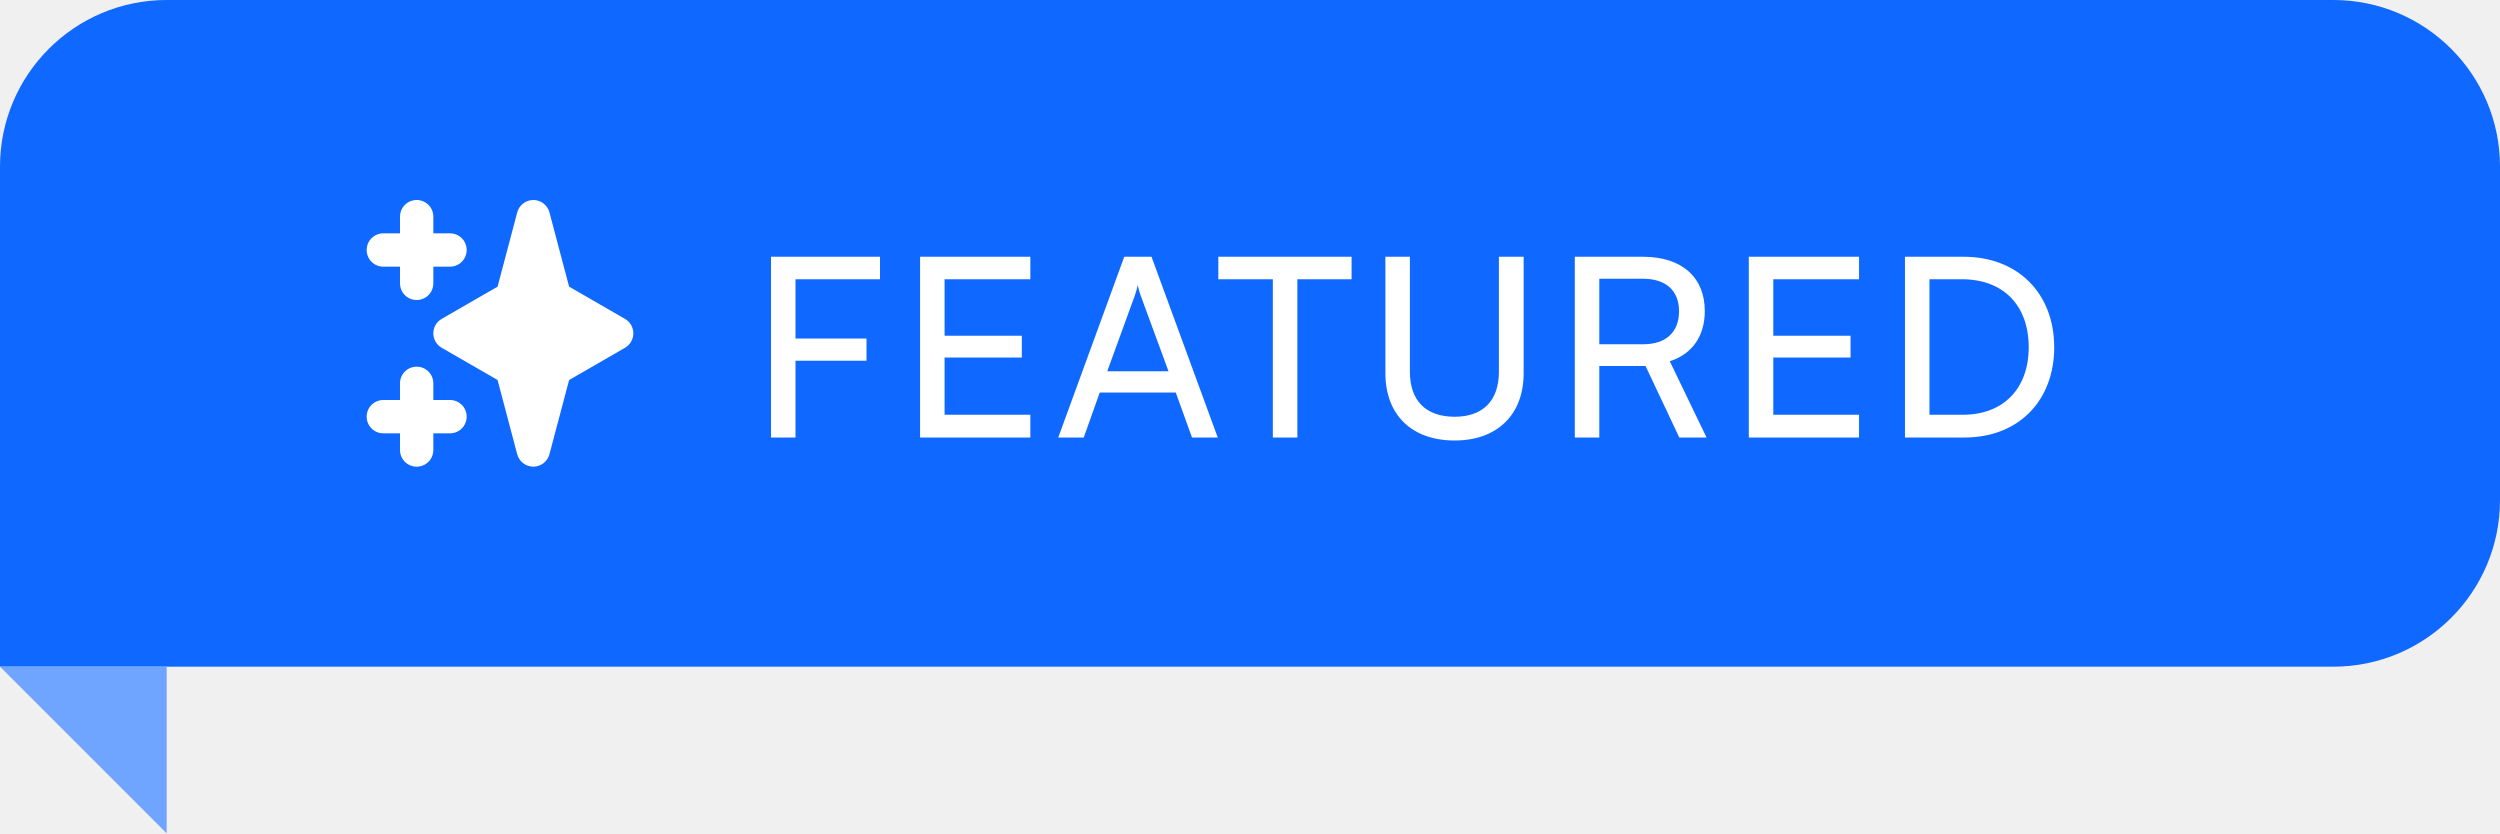
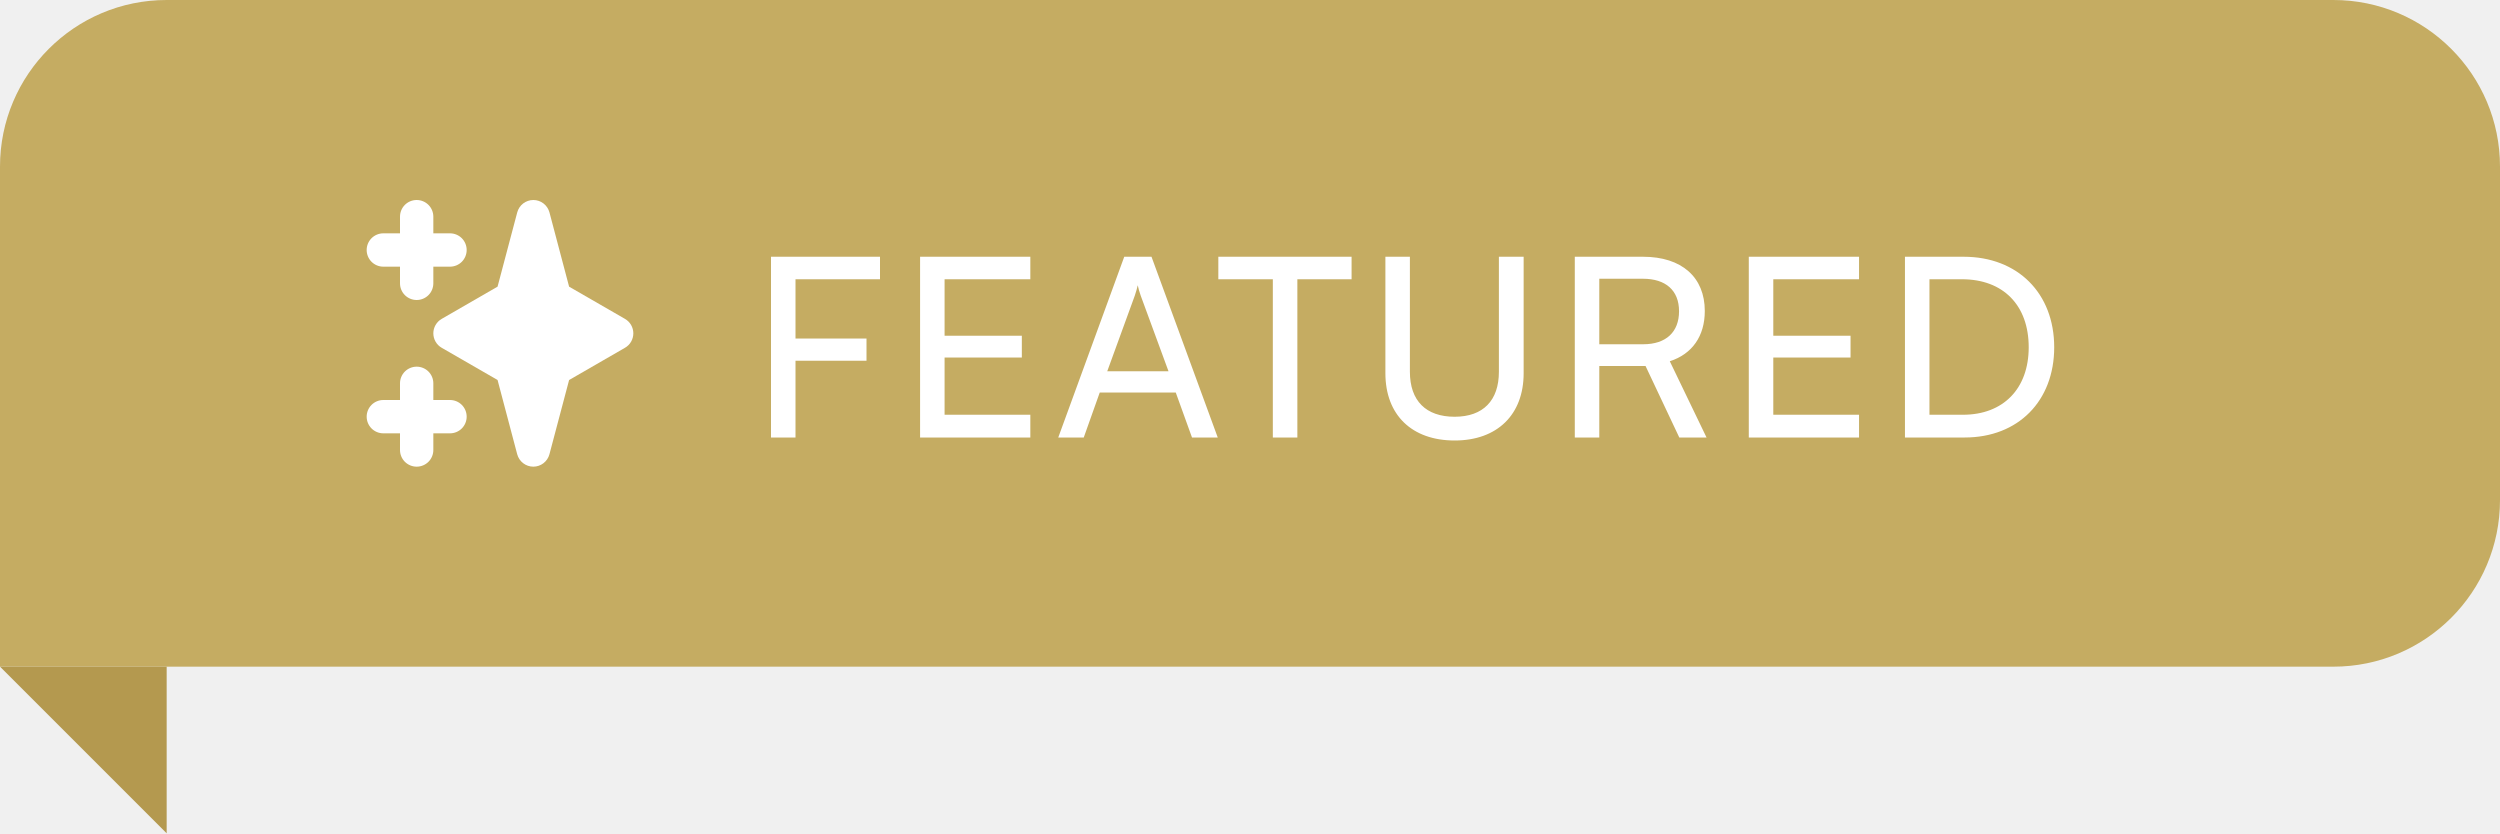
<svg xmlns="http://www.w3.org/2000/svg" width="120" height="40" viewBox="0 0 120 40" fill="none">
-   <path d="M0 8C0 3.582 3.582 0 8 0H112C116.418 0 120 3.582 120 8V24C120 28.418 116.418 32 112 32H0V8Z" fill="#0F68FF" />
+   <path d="M0 8C0 3.582 3.582 0 8 0H112C116.418 0 120 3.582 120 8V24C120 28.418 116.418 32 112 32H0V8Z" fill="#C5AC62" />
  <path fill-rule="evenodd" clip-rule="evenodd" d="M25.6 9.6C25.777 9.6 25.948 9.658 26.088 9.766C26.228 9.874 26.328 10.025 26.374 10.195L27.317 13.76L30 15.307C30.122 15.377 30.223 15.479 30.293 15.6C30.363 15.722 30.4 15.86 30.4 16C30.4 16.14 30.363 16.279 30.293 16.4C30.223 16.522 30.122 16.623 30 16.693L27.317 18.241L26.373 21.805C26.328 21.975 26.227 22.126 26.087 22.234C25.948 22.341 25.776 22.4 25.6 22.4C25.423 22.4 25.252 22.341 25.112 22.234C24.972 22.126 24.872 21.975 24.826 21.805L23.883 18.24L21.2 16.693C21.078 16.623 20.977 16.522 20.907 16.4C20.837 16.279 20.8 16.14 20.8 16C20.8 15.86 20.837 15.722 20.907 15.6C20.977 15.479 21.078 15.377 21.2 15.307L23.883 13.759L24.827 10.195C24.872 10.025 24.973 9.874 25.112 9.766C25.252 9.659 25.424 9.6 25.6 9.6Z" fill="white" />
  <path d="M20.566 17.834C20.416 17.684 20.212 17.6 20 17.6C19.788 17.6 19.584 17.684 19.434 17.834C19.284 17.984 19.2 18.188 19.2 18.4V19.2H18.4C18.188 19.2 17.984 19.284 17.834 19.434C17.684 19.584 17.6 19.788 17.6 20C17.6 20.212 17.684 20.416 17.834 20.566C17.984 20.716 18.188 20.8 18.4 20.8H19.2V21.6C19.2 21.812 19.284 22.016 19.434 22.166C19.584 22.316 19.788 22.4 20 22.4C20.212 22.4 20.416 22.316 20.566 22.166C20.716 22.016 20.8 21.812 20.8 21.6V20.8H21.6C21.812 20.8 22.016 20.716 22.166 20.566C22.316 20.416 22.4 20.212 22.4 20C22.4 19.788 22.316 19.584 22.166 19.434C22.016 19.284 21.812 19.2 21.6 19.2H20.8V18.4C20.8 18.188 20.716 17.984 20.566 17.834Z" fill="white" />
  <path d="M20.566 9.834C20.416 9.684 20.212 9.6 20 9.6C19.788 9.6 19.584 9.684 19.434 9.834C19.284 9.984 19.2 10.188 19.2 10.4V11.2H18.4C18.188 11.2 17.984 11.284 17.834 11.434C17.684 11.584 17.6 11.788 17.6 12C17.6 12.212 17.684 12.416 17.834 12.566C17.984 12.716 18.188 12.8 18.4 12.8H19.2V13.6C19.2 13.812 19.284 14.016 19.434 14.166C19.584 14.316 19.788 14.4 20 14.4C20.212 14.4 20.416 14.316 20.566 14.166C20.716 14.016 20.8 13.812 20.8 13.6V12.8H21.6C21.812 12.8 22.016 12.716 22.166 12.566C22.316 12.416 22.4 12.212 22.4 12C22.4 11.788 22.316 11.584 22.166 11.434C22.016 11.284 21.812 11.2 21.6 11.2H20.8V10.4C20.8 10.188 20.716 9.984 20.566 9.834Z" fill="white" />
  <path d="M41.592 17.316V16.248H38.184V13.404H42.24V12.324H37.008V21H38.184V17.316H41.592ZM49.456 21V19.908H45.34V17.16H49.048V16.116H45.34V13.404H49.456V12.324H44.164V21H49.456ZM52.02 21L52.788 18.84H56.436L57.216 21H58.452L55.272 12.324H53.964L50.796 21H52.02ZM54.468 14.196C54.528 14.016 54.588 13.812 54.612 13.692C54.636 13.824 54.696 14.028 54.756 14.196L56.088 17.82H53.148L54.468 14.196ZM58.48 13.404H61.096V21H62.273V13.404H64.876V12.324H58.48V13.404ZM66.499 17.916C66.499 19.92 67.771 21.144 69.823 21.144C71.863 21.144 73.135 19.908 73.135 17.916V12.324H71.947V17.844C71.947 19.224 71.191 20.004 69.823 20.004C68.443 20.004 67.675 19.236 67.675 17.844V12.324H66.499V17.916ZM76.766 21V17.568H78.986L80.606 21H81.914L80.15 17.34C81.23 16.992 81.83 16.128 81.83 14.928C81.83 13.308 80.726 12.324 78.866 12.324H75.59V21H76.766ZM76.766 13.38H78.866C79.946 13.38 80.594 13.932 80.594 14.94C80.594 15.936 79.97 16.524 78.878 16.524H76.766V13.38ZM89.234 21V19.908H85.118V17.16H88.826V16.116H85.118V13.404H89.234V12.324H83.942V21H89.234ZM94.306 21C96.874 21 98.602 19.248 98.602 16.668C98.602 14.076 96.85 12.324 94.258 12.324H91.438V21H94.306ZM94.174 13.404C96.154 13.404 97.378 14.652 97.378 16.668C97.378 18.66 96.154 19.908 94.222 19.908H92.614V13.404H94.174Z" fill="white" />
-   <path d="M8 40L0 32H8V40Z" fill="#6FA4FF" />
+   <path d="M8 40L0 32H8V40Z" fill="#B4994F" />
</svg>
